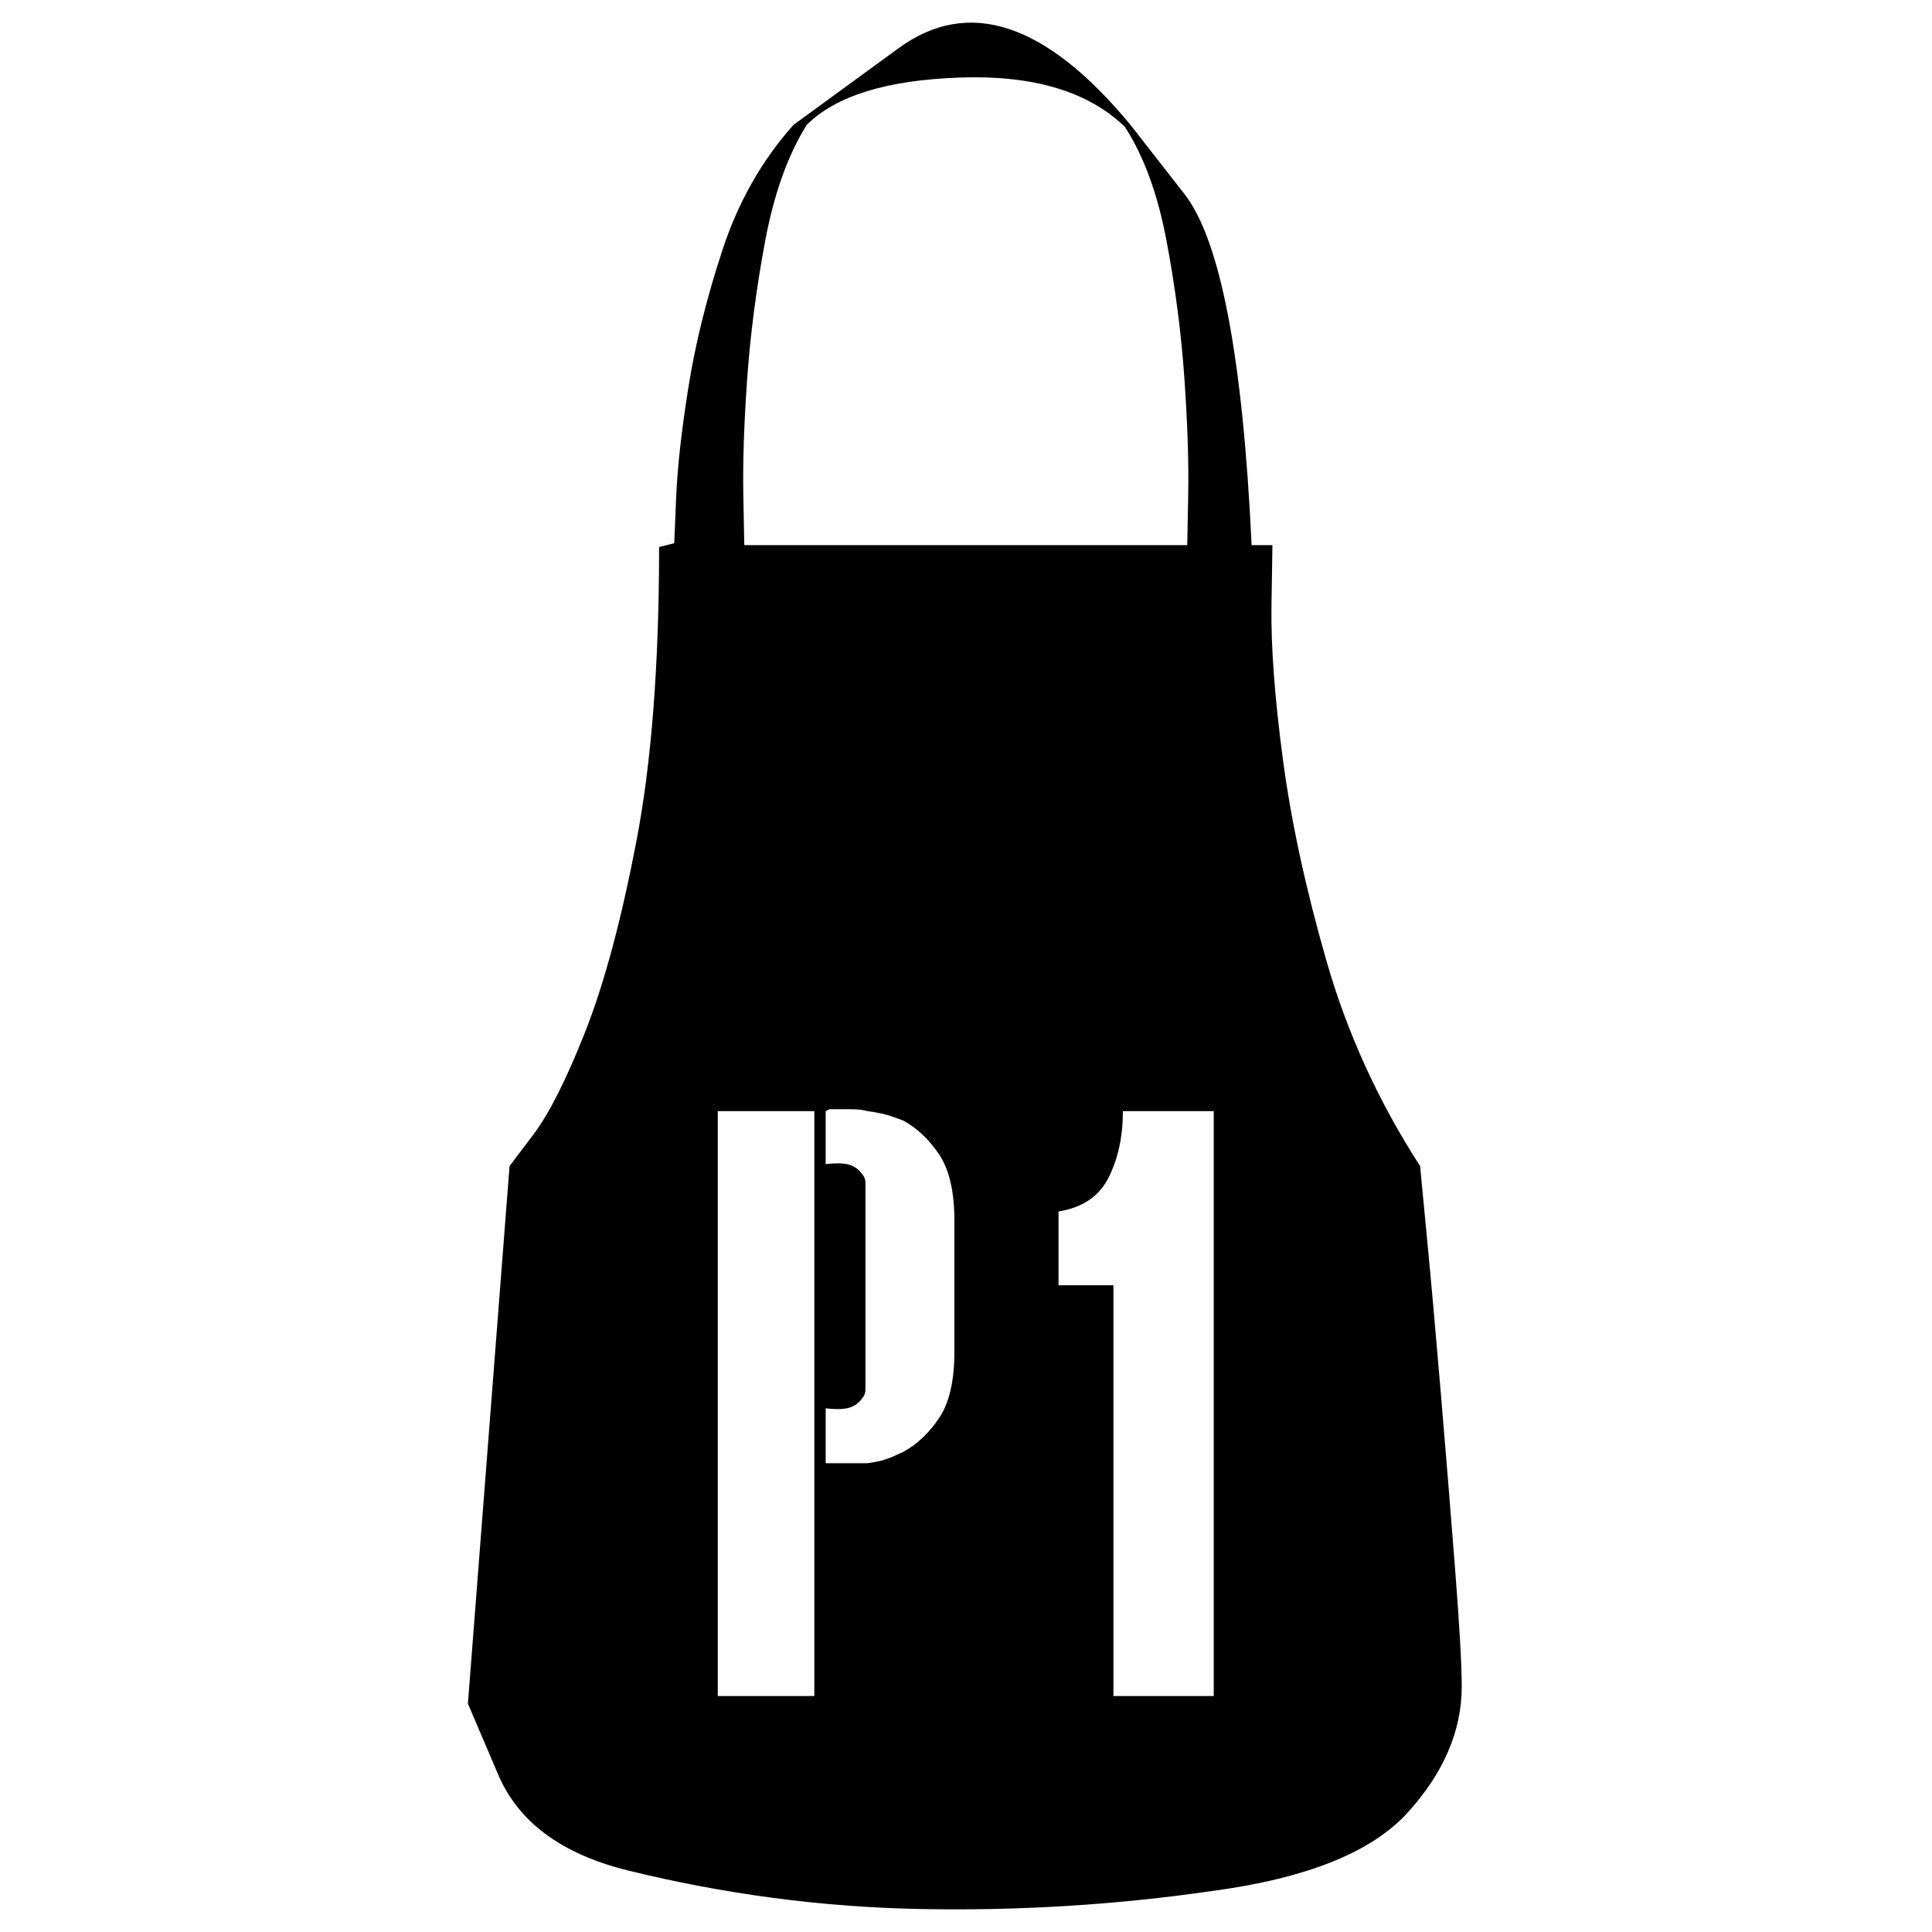
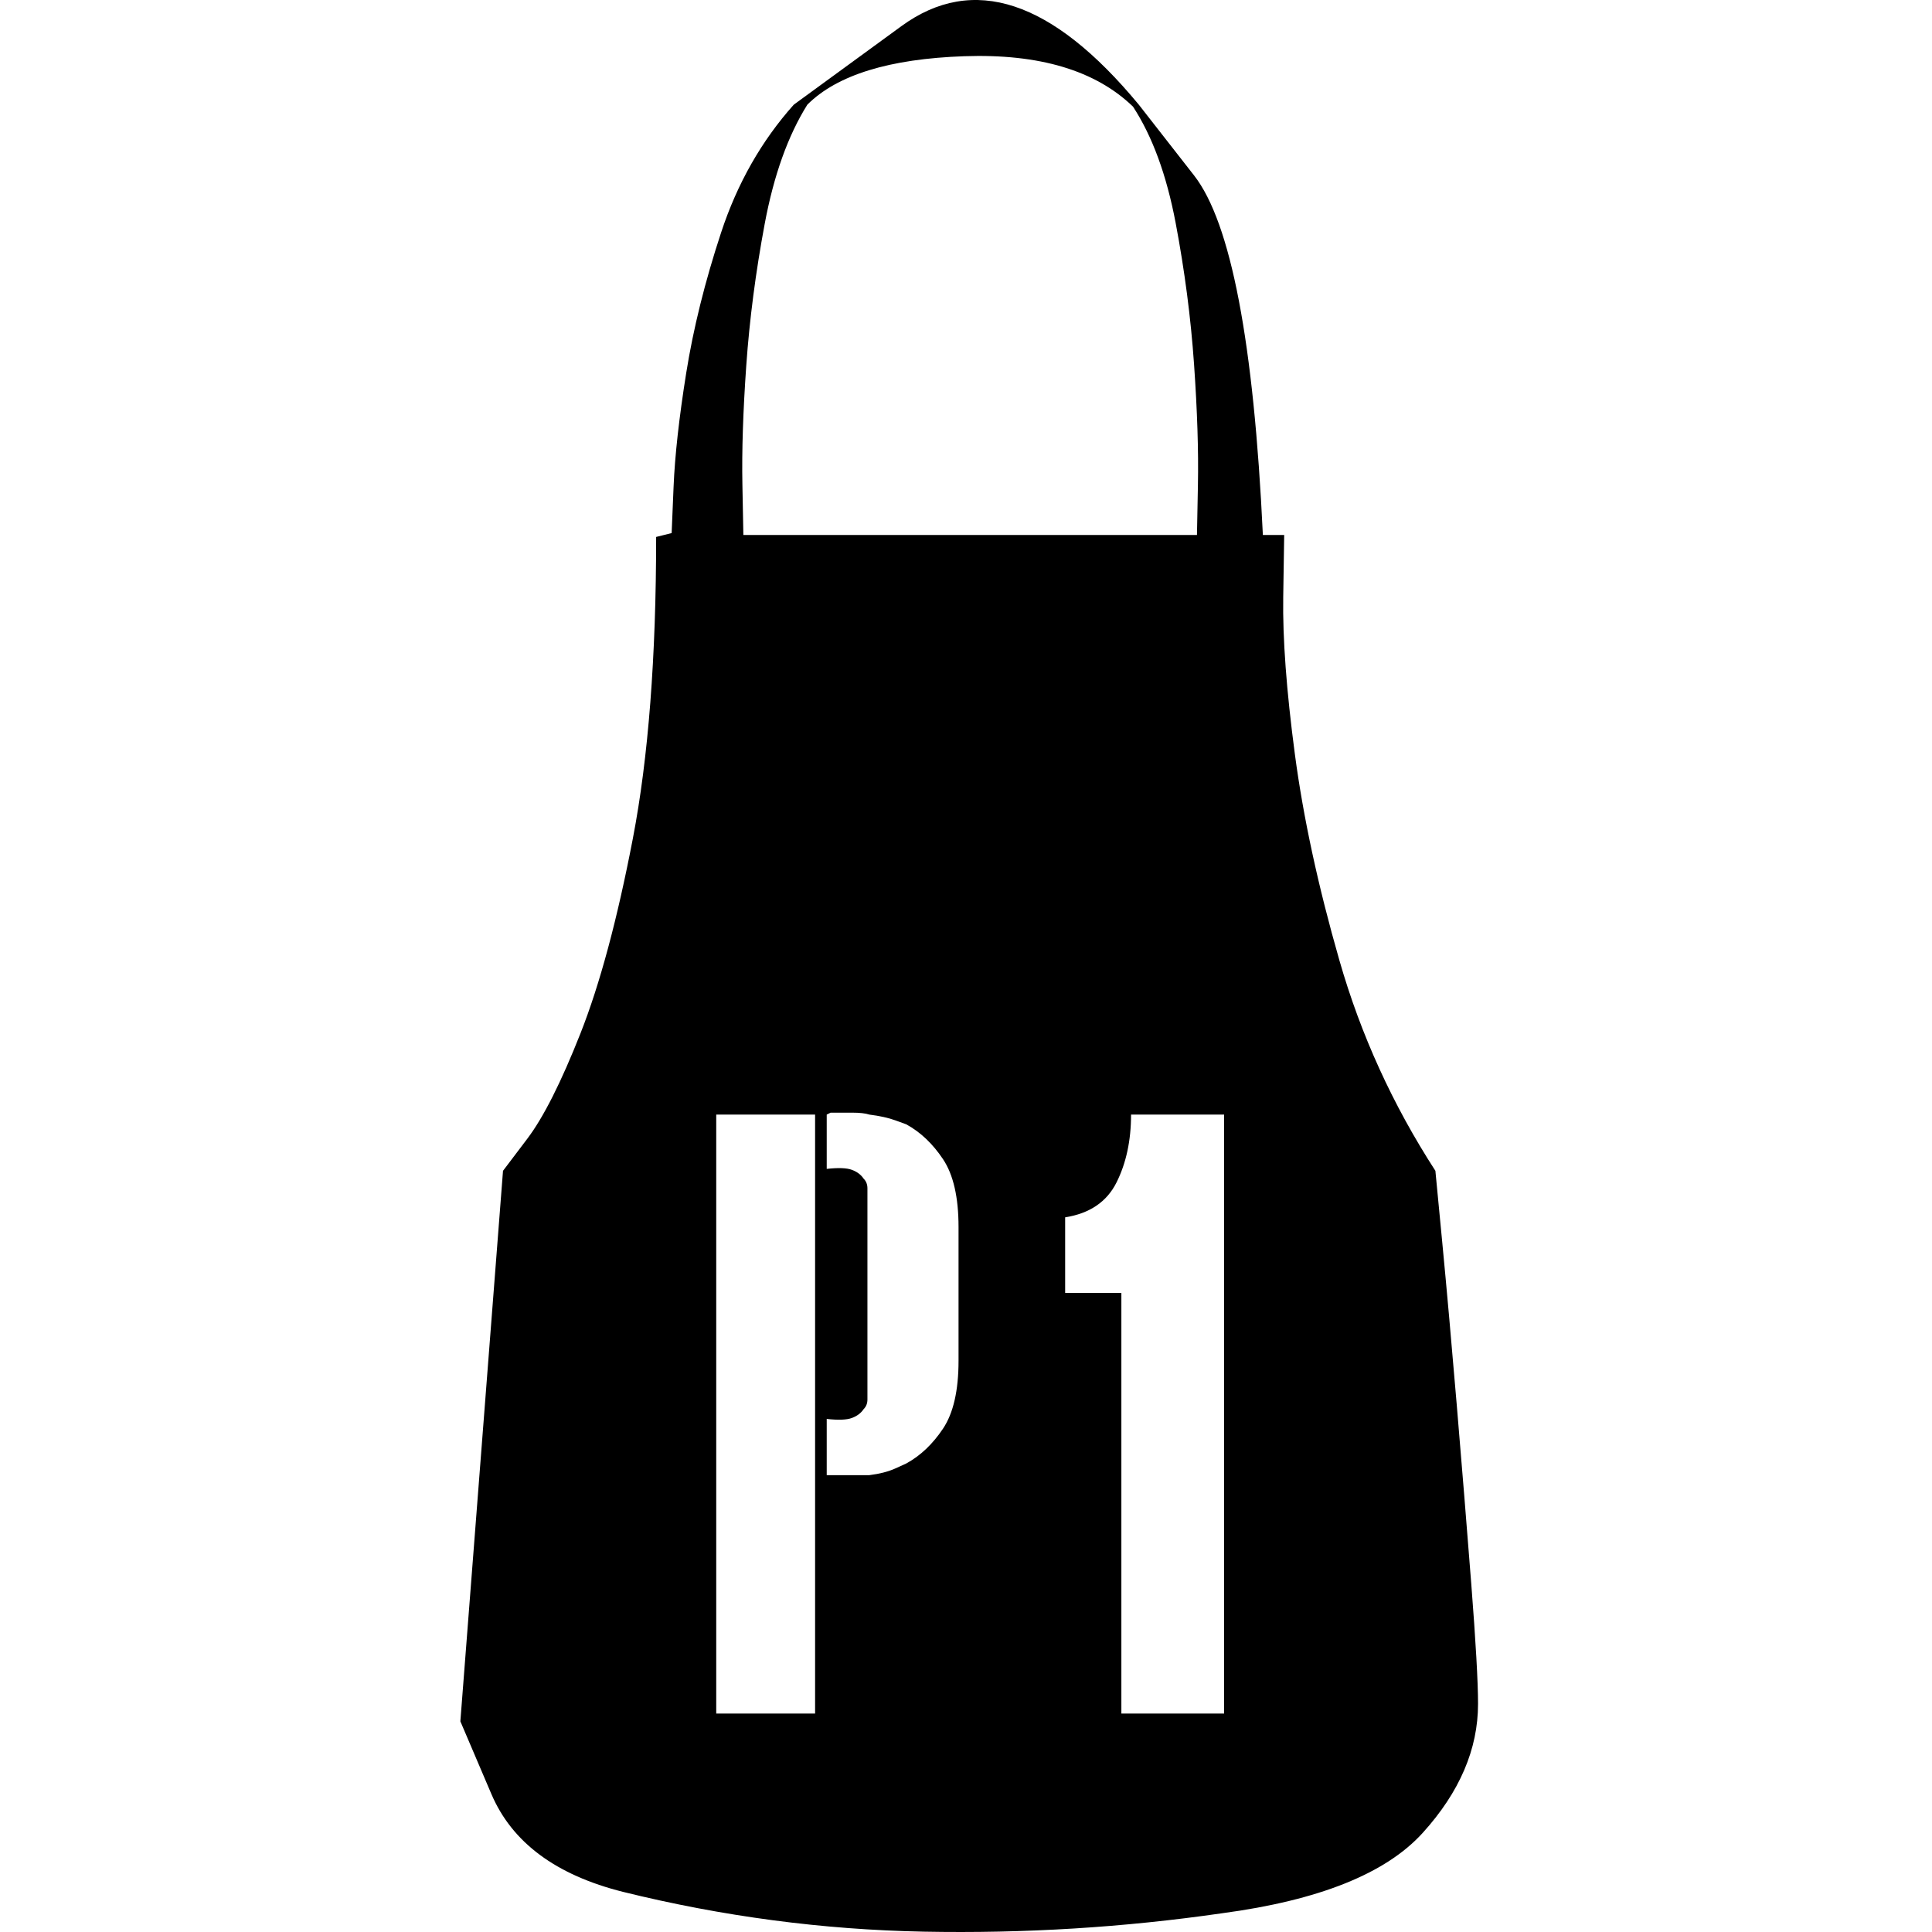
- <svg xmlns="http://www.w3.org/2000/svg" width="512px" height="512px" viewBox="0 0 512 512" version="1.1">
+ <svg xmlns="http://www.w3.org/2000/svg" width="256px" height="256px" viewBox="0 0 256 256" version="1.1">
  <defs />
  <g id="Page-1" stroke="none" stroke-width="1" fill="none" fill-rule="evenodd">
    <g id="p1apron" fill="#000000">
-       <path d="M376.338,309.006 C365.301,291.949 357.024,273.806 351.505,254.575 C345.987,235.345 342.141,217.536 339.967,201.148 C337.793,184.76 336.79,171.215 336.957,160.513 C337.124,149.811 337.208,144.46 337.208,144.46 L331.69,144.46 C329.348,94.627 323.412,63.608 313.88,51.401 C304.349,39.194 299.583,33.09 299.583,33.09 C277.175,6 256.691,-0.772 238.129,12.773 C219.567,26.318 210.286,33.09 210.286,33.09 C201.925,42.454 195.655,53.491 191.474,66.2 C187.293,78.909 184.283,91.032 182.444,102.571 C180.605,114.109 179.518,123.891 179.183,131.918 C178.849,139.945 178.682,143.958 178.682,143.958 L174.668,144.961 C174.668,176.065 172.662,202.068 168.648,222.97 C164.635,243.873 160.12,260.679 155.103,273.388 C150.087,286.097 145.488,295.21 141.307,300.729 C137.127,306.247 135.037,309.006 135.037,309.006 L124,451.479 C124,451.479 126.676,457.75 132.027,470.291 C137.378,482.833 148.749,491.278 166.14,495.626 C191.892,501.98 217.811,505.408 243.898,505.91 C269.985,506.411 295.737,504.823 321.155,501.144 C346.238,497.799 363.545,490.86 373.077,480.325 C382.609,469.79 387.374,458.67 387.374,446.964 C387.374,441.278 386.789,430.911 385.619,415.861 C384.448,400.811 383.194,385.343 381.856,369.457 C380.518,353.571 379.264,339.524 378.094,327.317 C376.923,315.11 376.338,309.006 376.338,309.006 L376.338,309.006 Z M215.805,372.718 L215.805,449.472 L190.22,449.472 L190.22,294.458 L215.805,294.458 L215.805,372.718 Z M252.928,358.169 C252.928,365.861 251.59,371.714 248.915,375.728 C246.239,379.741 243.062,382.751 239.383,384.757 C239.383,384.757 238.463,385.176 236.624,386.012 C234.784,386.848 232.527,387.433 229.851,387.767 L225.336,387.767 L219.818,387.767 L219.316,387.767 L218.815,387.767 L218.815,373.219 C221.825,373.554 223.999,373.47 225.336,372.968 C226.674,372.467 227.678,371.714 228.346,370.711 C229.015,370.042 229.35,369.206 229.35,368.203 L229.35,366.698 L229.35,315.026 L229.35,313.521 C229.35,312.518 229.015,311.682 228.346,311.013 C227.678,310.009 226.674,309.257 225.336,308.755 C223.999,308.254 221.825,308.17 218.815,308.504 L218.815,294.458 C218.815,294.458 218.982,294.374 219.316,294.207 C219.651,294.04 219.818,293.956 219.818,293.956 L225.336,293.956 C227.343,293.956 228.848,294.123 229.851,294.458 C232.527,294.792 234.784,295.294 236.624,295.963 C238.463,296.632 239.383,296.966 239.383,296.966 C243.062,298.973 246.239,301.983 248.915,305.996 C251.59,310.009 252.928,315.862 252.928,323.554 L252.928,358.169 Z M197.243,144.46 C197.243,144.46 197.16,140.112 196.992,131.416 C196.825,122.721 197.16,112.437 197.996,100.564 C198.832,88.691 200.42,76.484 202.761,63.942 C205.103,51.401 208.781,41.117 213.798,33.09 C221.49,25.398 235.035,21.217 254.433,20.548 C273.831,19.879 288.379,24.227 298.078,33.592 C303.095,41.284 306.773,51.317 309.115,63.692 C311.456,76.066 313.044,88.273 313.88,100.313 C314.716,112.353 315.051,122.721 314.884,131.416 C314.716,140.112 314.633,144.46 314.633,144.46 L197.243,144.46 Z M321.656,449.472 L295.068,449.472 L295.068,340.611 L280.52,340.611 L280.52,321.046 C286.874,320.043 291.305,317.033 293.814,312.016 C296.322,306.999 297.576,301.147 297.576,294.458 L321.656,294.458 L321.656,449.472 Z" id="Type-something" />
+       <path d="M190.197,155.139 C184.546,146.406 180.308,137.117 177.483,127.271 C174.657,117.424 172.688,108.306 171.575,99.916 C170.462,91.525 169.948,84.59 170.034,79.111 C170.12,73.631 170.162,70.891 170.162,70.891 L167.337,70.891 C166.138,45.377 163.099,29.495 158.219,23.245 C153.339,16.995 150.898,13.87 150.898,13.87 C139.426,-3.85278693e-05 128.938,-3.468 119.434,3.468 C109.93,10.403 105.179,13.87 105.179,13.87 C100.898,18.665 97.687,24.315 95.547,30.822 C93.406,37.329 91.865,43.537 90.923,49.444 C89.982,55.352 89.425,60.36 89.254,64.47 C89.083,68.58 88.997,70.635 88.997,70.635 L86.942,71.148 C86.942,87.073 85.915,100.387 83.86,111.089 C81.805,121.791 79.493,130.396 76.925,136.903 C74.356,143.409 72.002,148.076 69.861,150.901 C67.721,153.726 66.651,155.139 66.651,155.139 L61,228.085 C61,228.085 62.37,231.296 65.11,237.717 C67.849,244.139 73.671,248.462 82.576,250.688 C95.761,253.942 109.031,255.697 122.388,255.954 C135.744,256.211 148.929,255.397 161.943,253.514 C174.786,251.801 183.647,248.248 188.527,242.854 C193.408,237.46 195.848,231.767 195.848,225.774 C195.848,222.863 195.548,217.554 194.949,209.849 C194.349,202.143 193.707,194.224 193.022,186.09 C192.337,177.956 191.695,170.764 191.096,164.514 C190.497,158.264 190.197,155.139 190.197,155.139 L190.197,155.139 Z M108.004,187.759 L108.004,227.058 L94.905,227.058 L94.905,147.69 L108.004,147.69 L108.004,187.759 Z M127.011,180.311 C127.011,184.249 126.326,187.246 124.956,189.3 C123.586,191.355 121.96,192.896 120.076,193.924 C120.076,193.924 119.605,194.138 118.663,194.566 C117.722,194.994 116.566,195.294 115.196,195.465 L112.884,195.465 L110.059,195.465 L109.802,195.465 L109.545,195.465 L109.545,188.016 C111.086,188.187 112.199,188.145 112.884,187.888 C113.569,187.631 114.083,187.246 114.425,186.732 C114.768,186.389 114.939,185.961 114.939,185.448 L114.939,184.677 L114.939,158.221 L114.939,157.451 C114.939,156.937 114.768,156.509 114.425,156.166 C114.083,155.653 113.569,155.268 112.884,155.011 C112.199,154.754 111.086,154.711 109.545,154.882 L109.545,147.69 C109.545,147.69 109.631,147.648 109.802,147.562 C109.973,147.476 110.059,147.433 110.059,147.433 L112.884,147.433 C113.912,147.433 114.682,147.519 115.196,147.69 C116.566,147.862 117.722,148.118 118.663,148.461 C119.605,148.803 120.076,148.975 120.076,148.975 C121.96,150.002 123.586,151.543 124.956,153.598 C126.326,155.653 127.011,158.649 127.011,162.588 L127.011,180.311 Z M98.5,70.891 C98.5,70.891 98.458,68.665 98.372,64.213 C98.286,59.761 98.458,54.496 98.886,48.417 C99.314,42.338 100.127,36.088 101.326,29.667 C102.525,23.245 104.408,17.98 106.977,13.87 C110.915,9.932 117.85,7.791 127.782,7.449 C137.713,7.106 145.162,9.332 150.128,14.127 C152.696,18.065 154.58,23.202 155.779,29.538 C156.977,35.874 157.791,42.124 158.219,48.288 C158.647,54.453 158.818,59.761 158.732,64.213 C158.647,68.665 158.604,70.891 158.604,70.891 L98.5,70.891 Z M162.2,227.058 L148.587,227.058 L148.587,171.321 L141.138,171.321 L141.138,161.304 C144.392,160.79 146.66,159.249 147.945,156.68 C149.229,154.112 149.871,151.115 149.871,147.69 L162.2,147.69 L162.2,227.058 Z" />
    </g>
  </g>
</svg>
